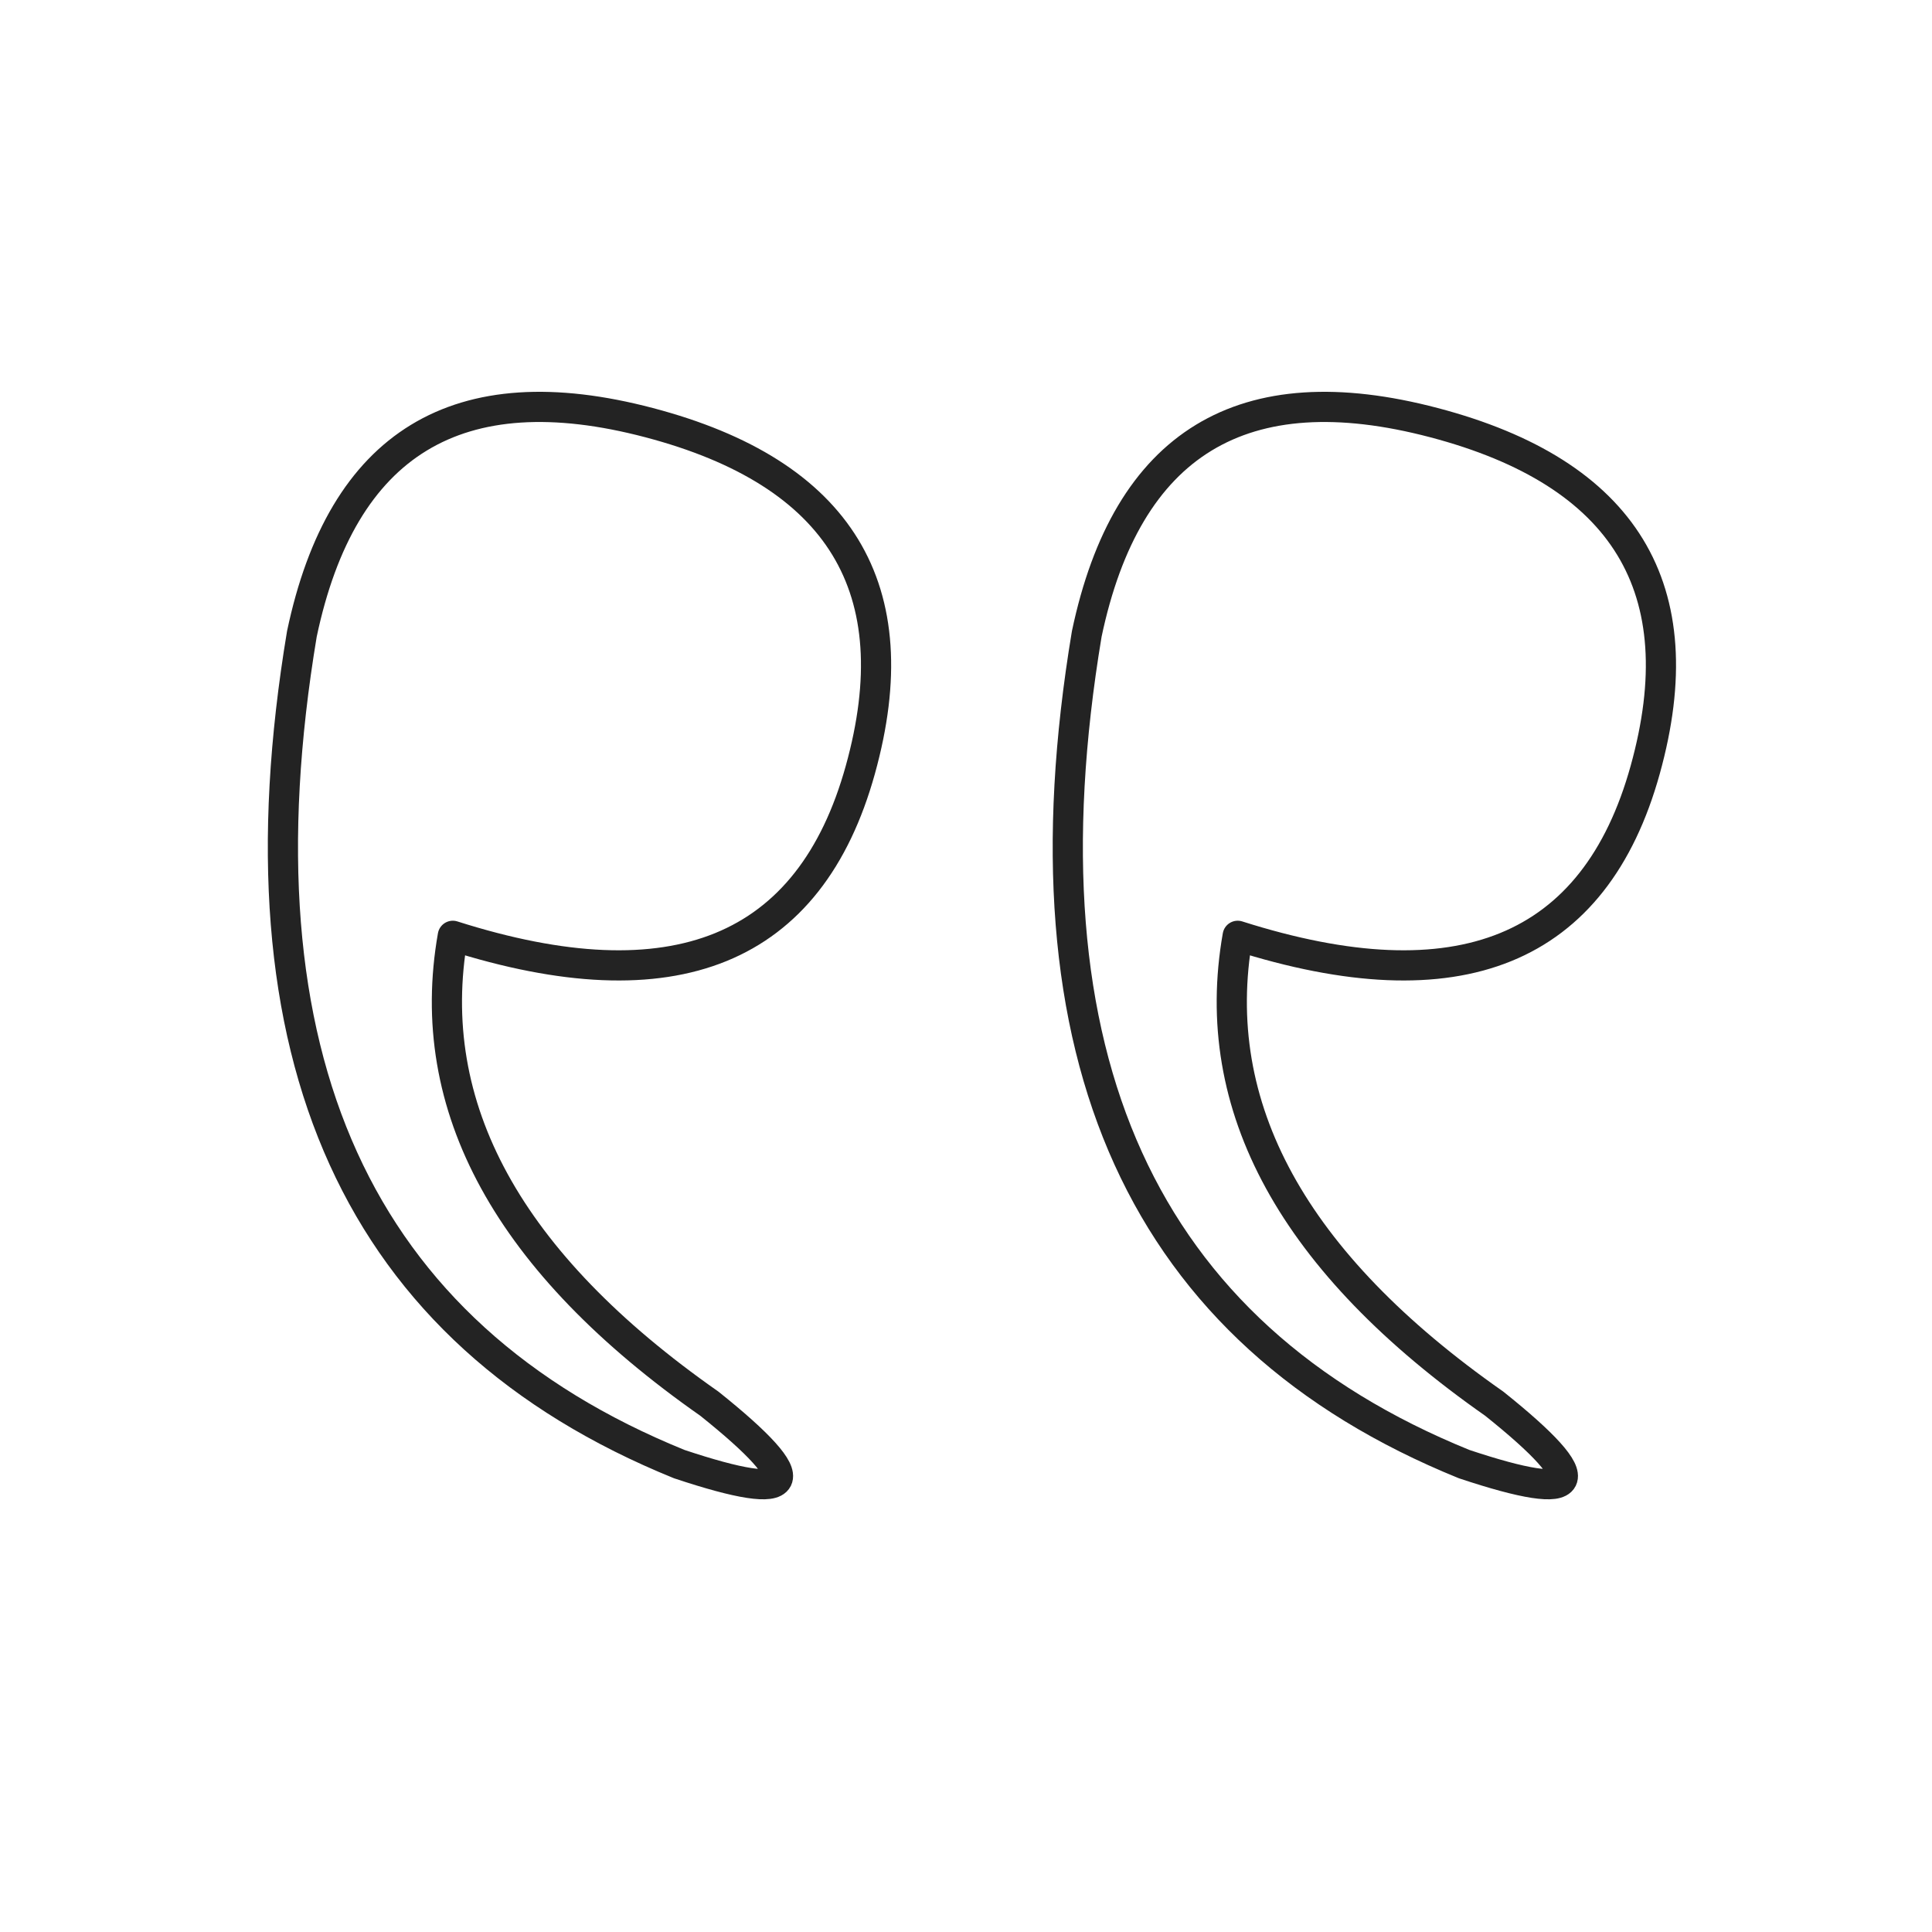
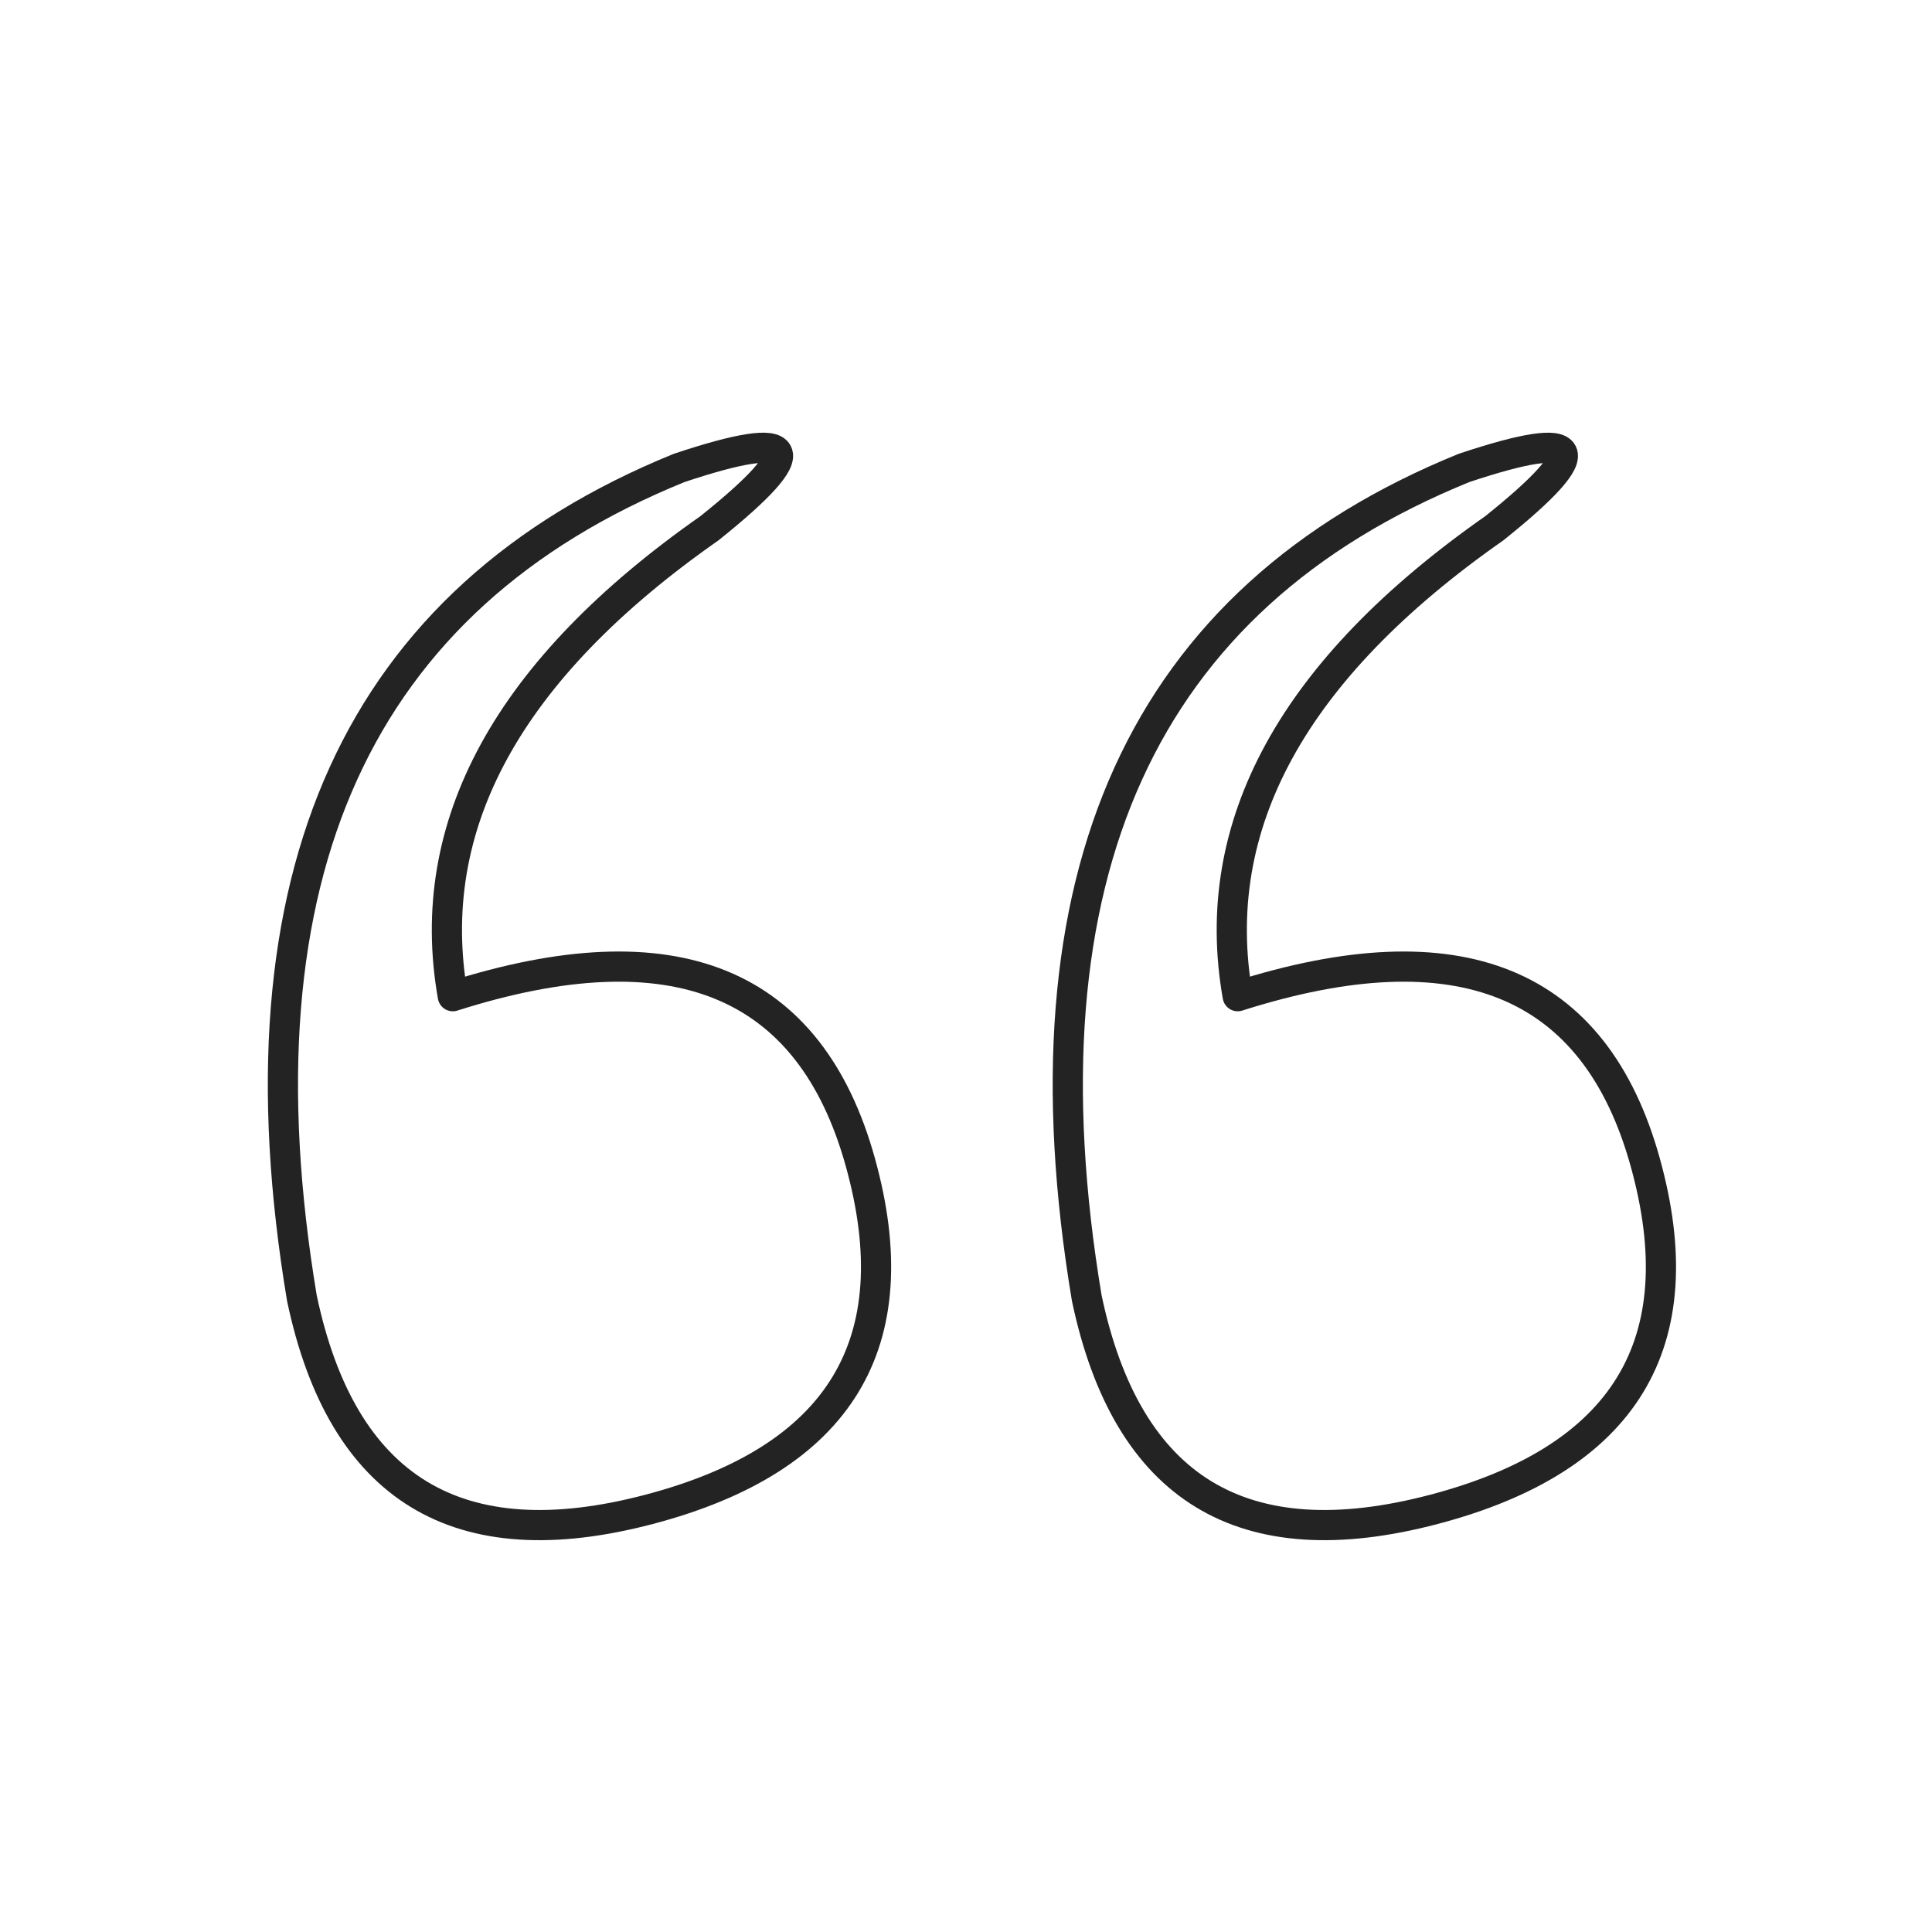
<svg xmlns="http://www.w3.org/2000/svg" viewBox="0 0 128 128" stroke-linejoin="round" stroke="#232323" fill="none" stroke-width="2">
-   <path d="M20 42Q13 84 45 97q12 4 2-4Q27 79 30 62q22 7 27-11T43 28 20 42Z" id="b" />
+   <path d="M20 86q4 19 23 14T57 77 30 66Q27 49 47 35q10-8-2-4Q13 44 20 86Z" id="b" />
  <use href="#b" x="52" />
</svg>
